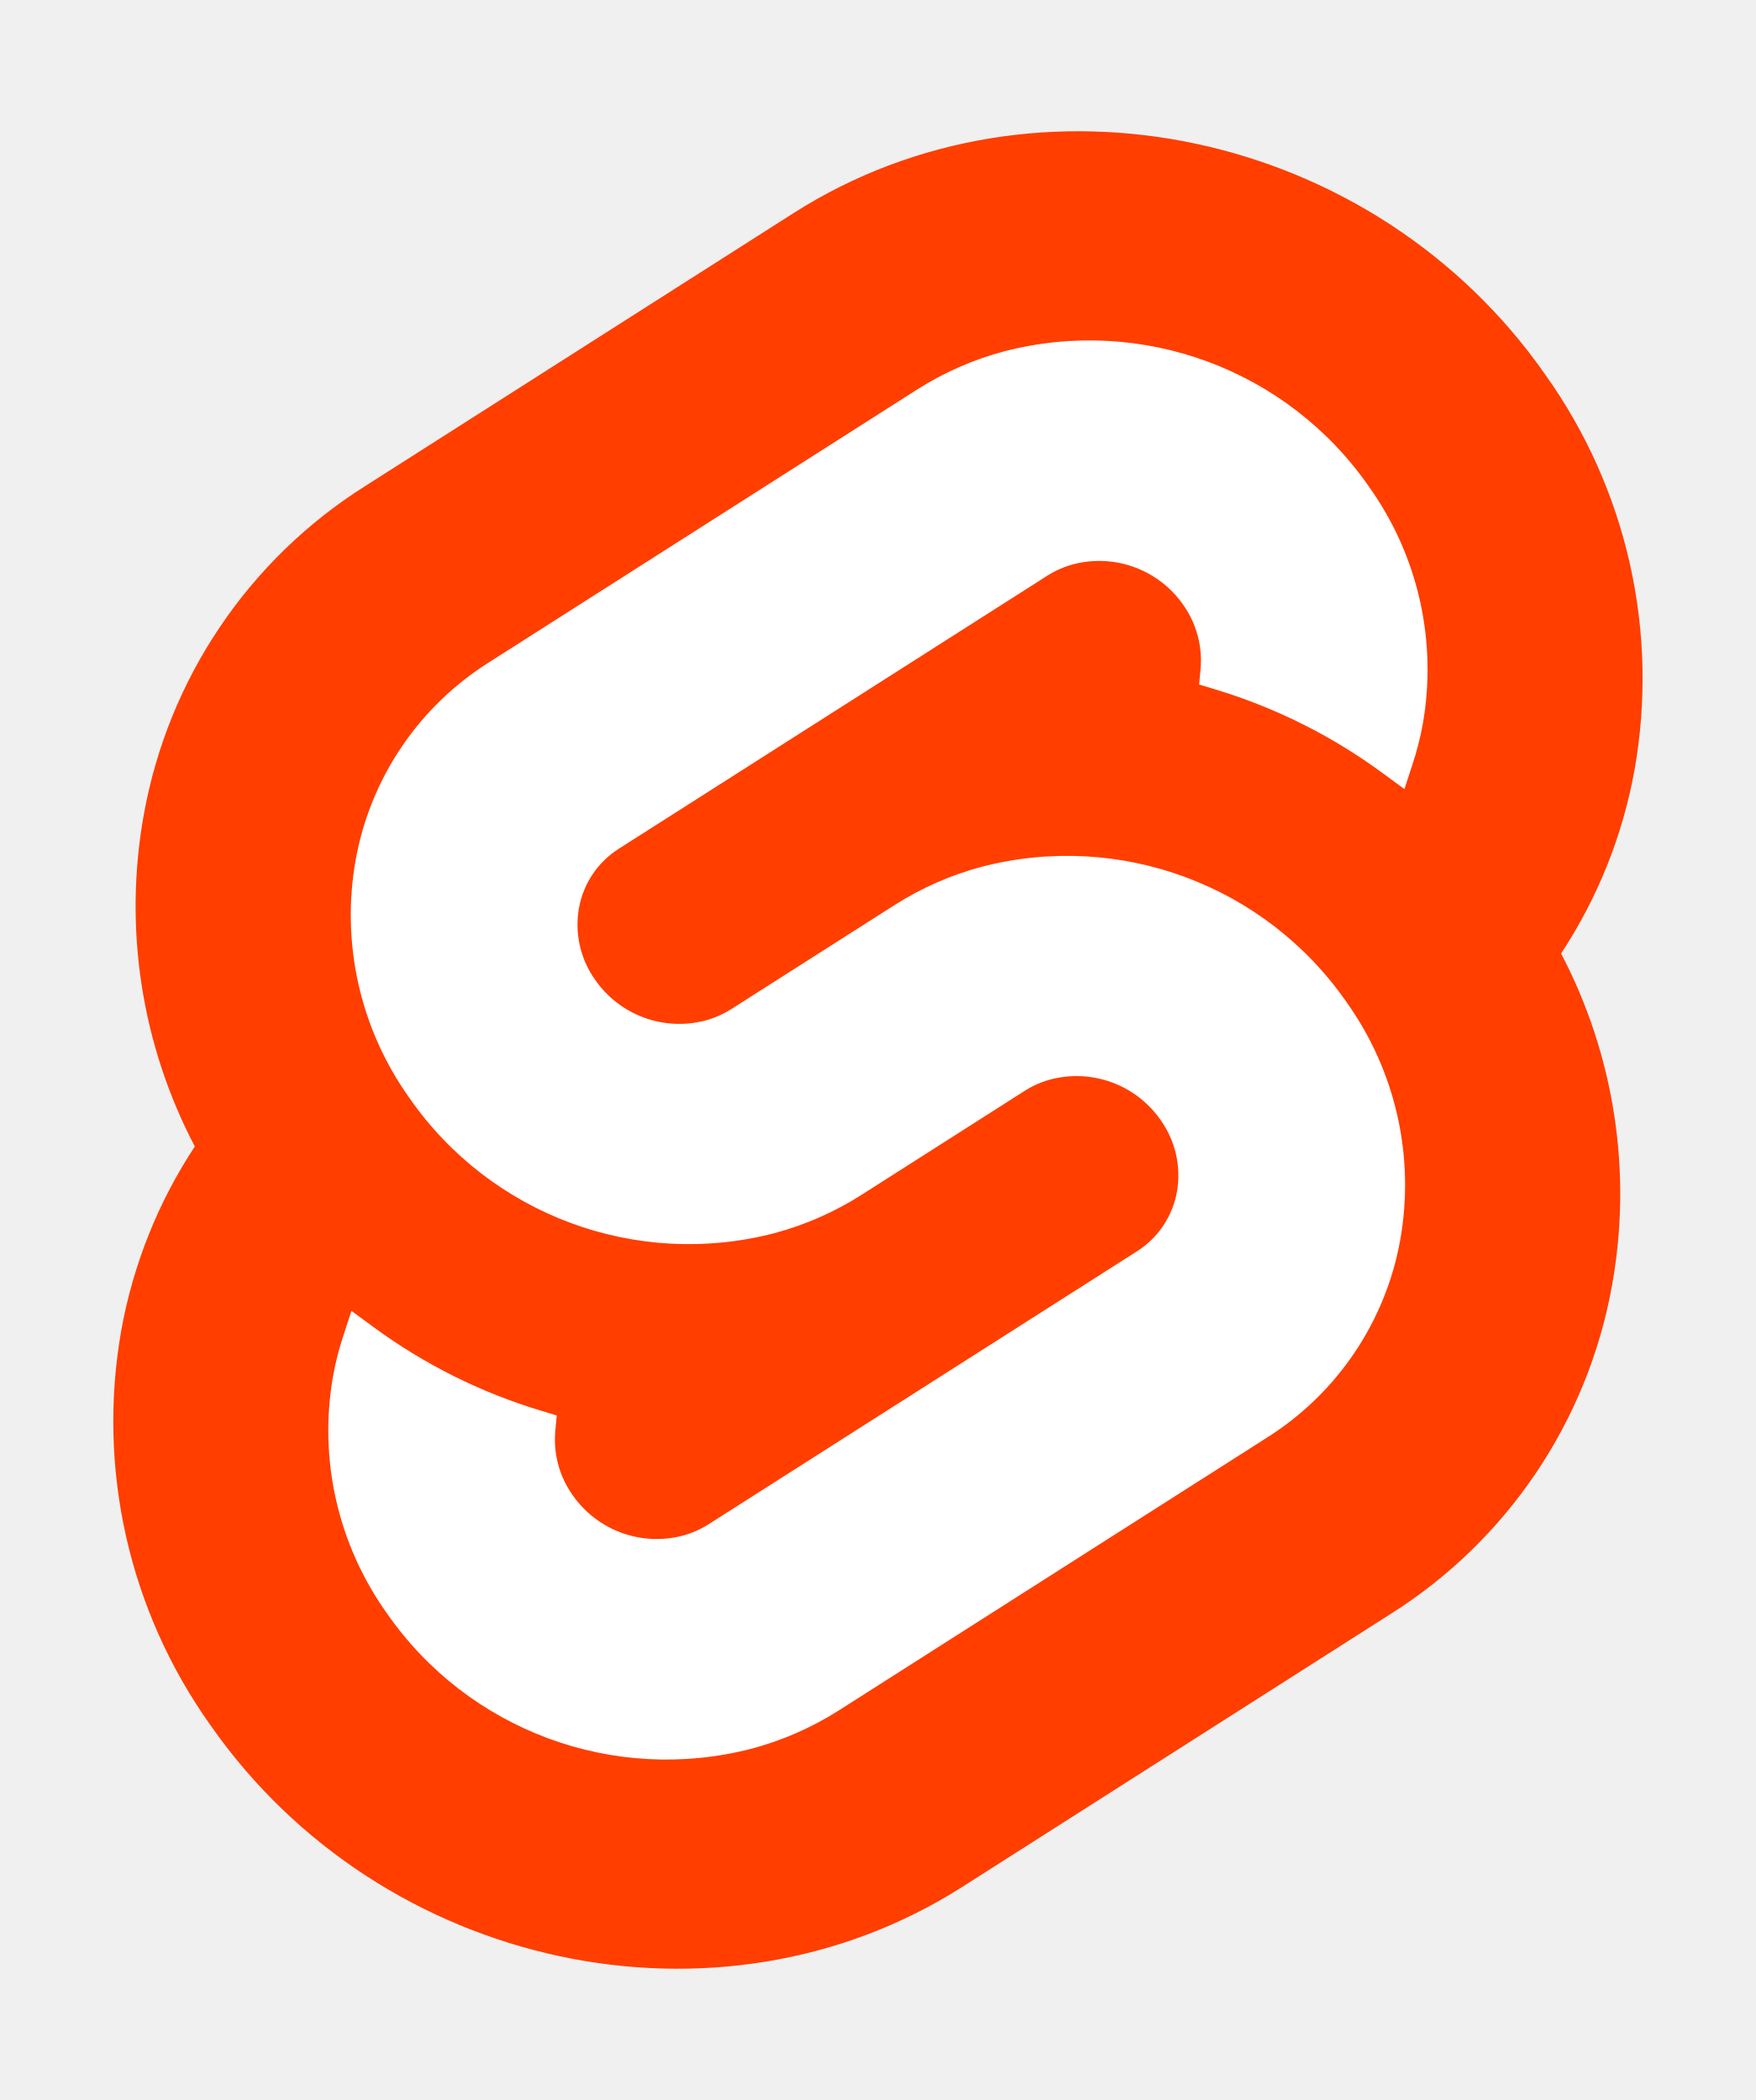
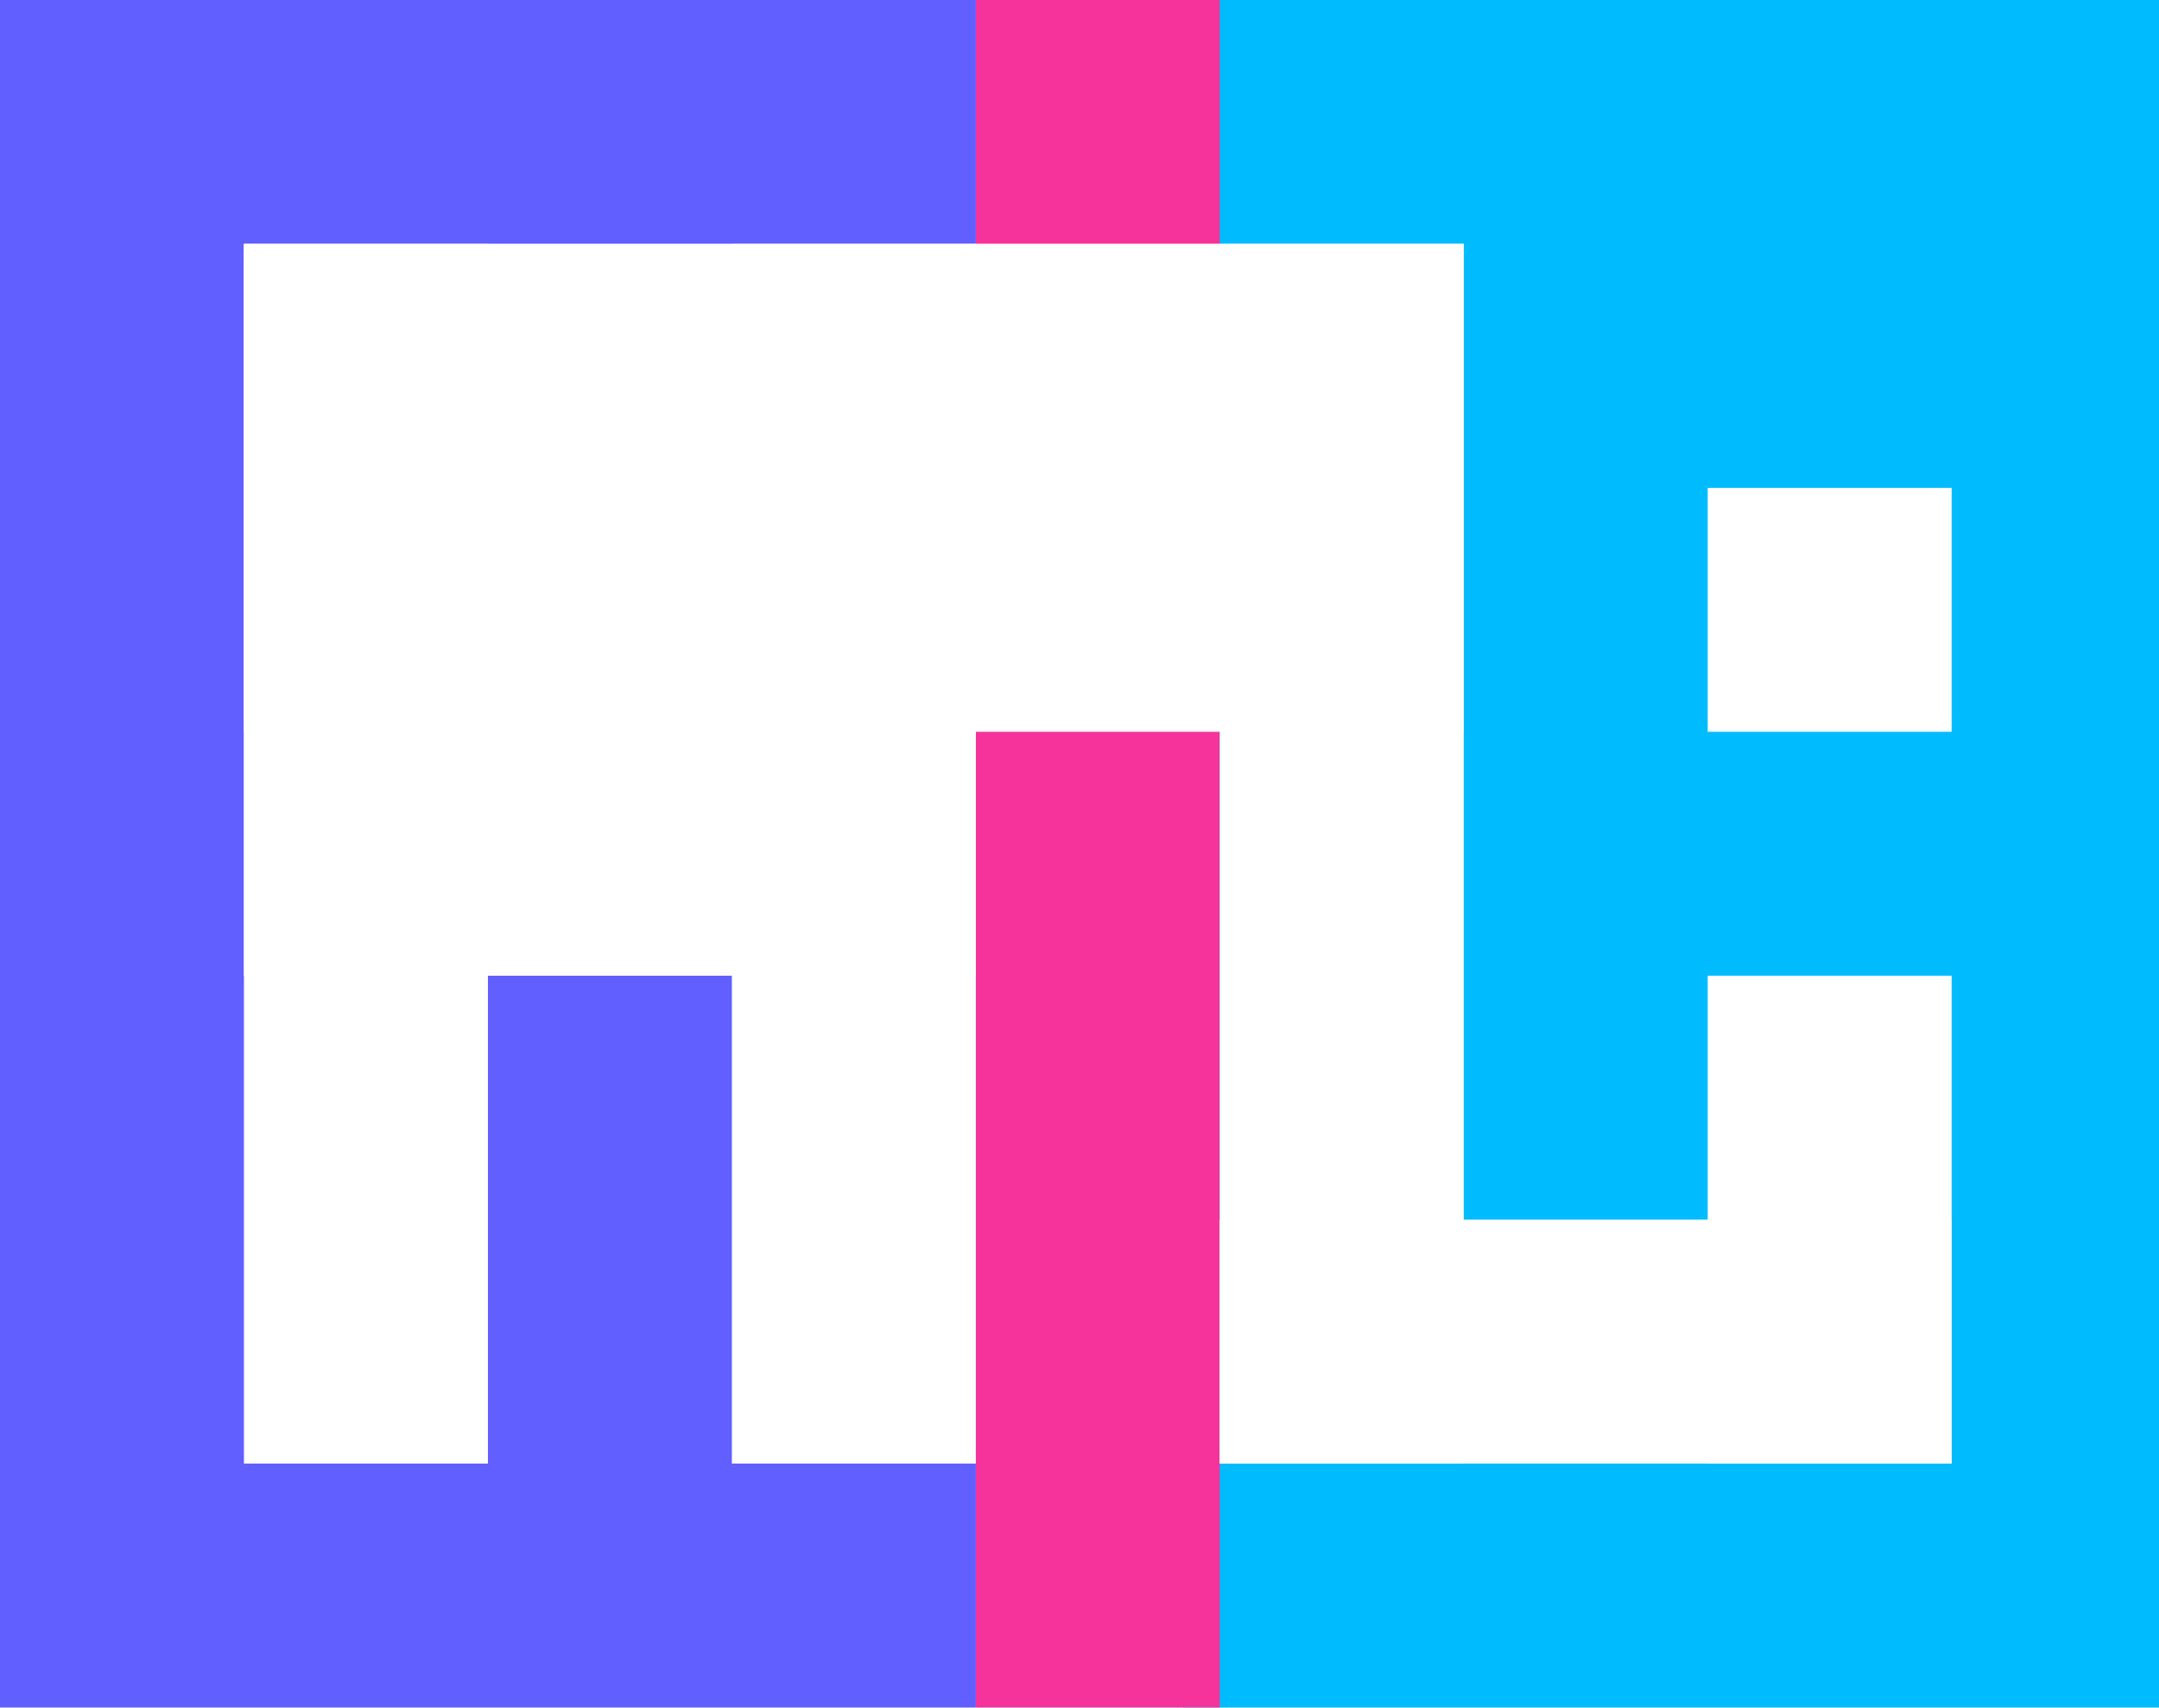
- <svg xmlns="http://www.w3.org/2000/svg" width="107" height="128" viewBox="0 0 107 128">
-   <path d="M94.157 22.819c-10.4-14.885-30.94-19.297-45.792-9.835L22.282 29.608A29.92 29.92 0 0 0 8.764 49.65a31.5 31.5 0 0 0 3.108 20.231 30 30 0 0 0-4.477 11.183 31.9 31.9 0 0 0 5.448 24.116c10.402 14.887 30.942 19.297 45.791 9.835l26.083-16.624A29.92 29.92 0 0 0 98.235 78.35a31.53 31.53 0 0 0-3.105-20.232 30 30 0 0 0 4.474-11.182 31.88 31.88 0 0 0-5.447-24.116" style="fill:#ff3e00" />
-   <path d="M45.817 106.582a20.72 20.72 0 0 1-22.237-8.243 19.17 19.17 0 0 1-3.277-14.503 18 18 0 0 1 .624-2.435l.49-1.498 1.337.981a33.6 33.6 0 0 0 10.203 5.098l.97.294-.09.968a5.85 5.85 0 0 0 1.052 3.878 6.24 6.24 0 0 0 6.695 2.485 5.8 5.8 0 0 0 1.603-.704L69.27 76.28a5.43 5.43 0 0 0 2.45-3.631 5.8 5.8 0 0 0-.987-4.371 6.24 6.24 0 0 0-6.698-2.487 5.7 5.7 0 0 0-1.6.704l-9.953 6.345a19 19 0 0 1-5.296 2.326 20.72 20.72 0 0 1-22.237-8.243 19.17 19.17 0 0 1-3.277-14.502 17.99 17.99 0 0 1 8.13-12.052l26.081-16.623a19 19 0 0 1 5.3-2.329 20.72 20.72 0 0 1 22.237 8.243 19.17 19.17 0 0 1 3.277 14.503 18 18 0 0 1-.624 2.435l-.49 1.498-1.337-.98a33.6 33.6 0 0 0-10.203-5.1l-.97-.294.09-.968a5.86 5.86 0 0 0-1.052-3.878 6.24 6.24 0 0 0-6.696-2.485 5.8 5.8 0 0 0-1.602.704L37.73 51.72a5.42 5.42 0 0 0-2.449 3.63 5.79 5.79 0 0 0 .986 4.372 6.24 6.24 0 0 0 6.698 2.486 5.8 5.8 0 0 0 1.602-.704l9.952-6.342a19 19 0 0 1 5.295-2.328 20.72 20.72 0 0 1 22.237 8.242 19.17 19.17 0 0 1 3.277 14.503 18 18 0 0 1-8.13 12.053l-26.081 16.622a19 19 0 0 1-5.3 2.328" style="fill:#fff" />
+ <svg xmlns="http://www.w3.org/2000/svg" width="177" height="140" viewBox="0 0 177 140" fill="none">
+   <rect width="80" height="140" fill="#615FFF" />
+   <rect x="97" width="80" height="140" fill="#00BCFF" />
+   <rect x="80" width="20" height="140" fill="#F6339A" />
+   <rect x="20" y="20" width="20" height="100" fill="white" />
+   <rect x="20" y="20" width="60" height="60" fill="white" />
+   <rect x="20" y="20" width="100" height="40" fill="white" />
+   <rect x="60" y="20" width="20" height="100" fill="white" />
+   <rect x="100" y="100" width="60" height="20" fill="white" />
+   <rect x="100" y="20" width="20" height="100" fill="white" />
+   <rect x="140" y="80" width="20" height="40" fill="white" />
+   <rect x="80" y="20" width="40" height="20" fill="white" />
+   <rect x="140" y="40" width="20" height="20" fill="white" />
</svg>
